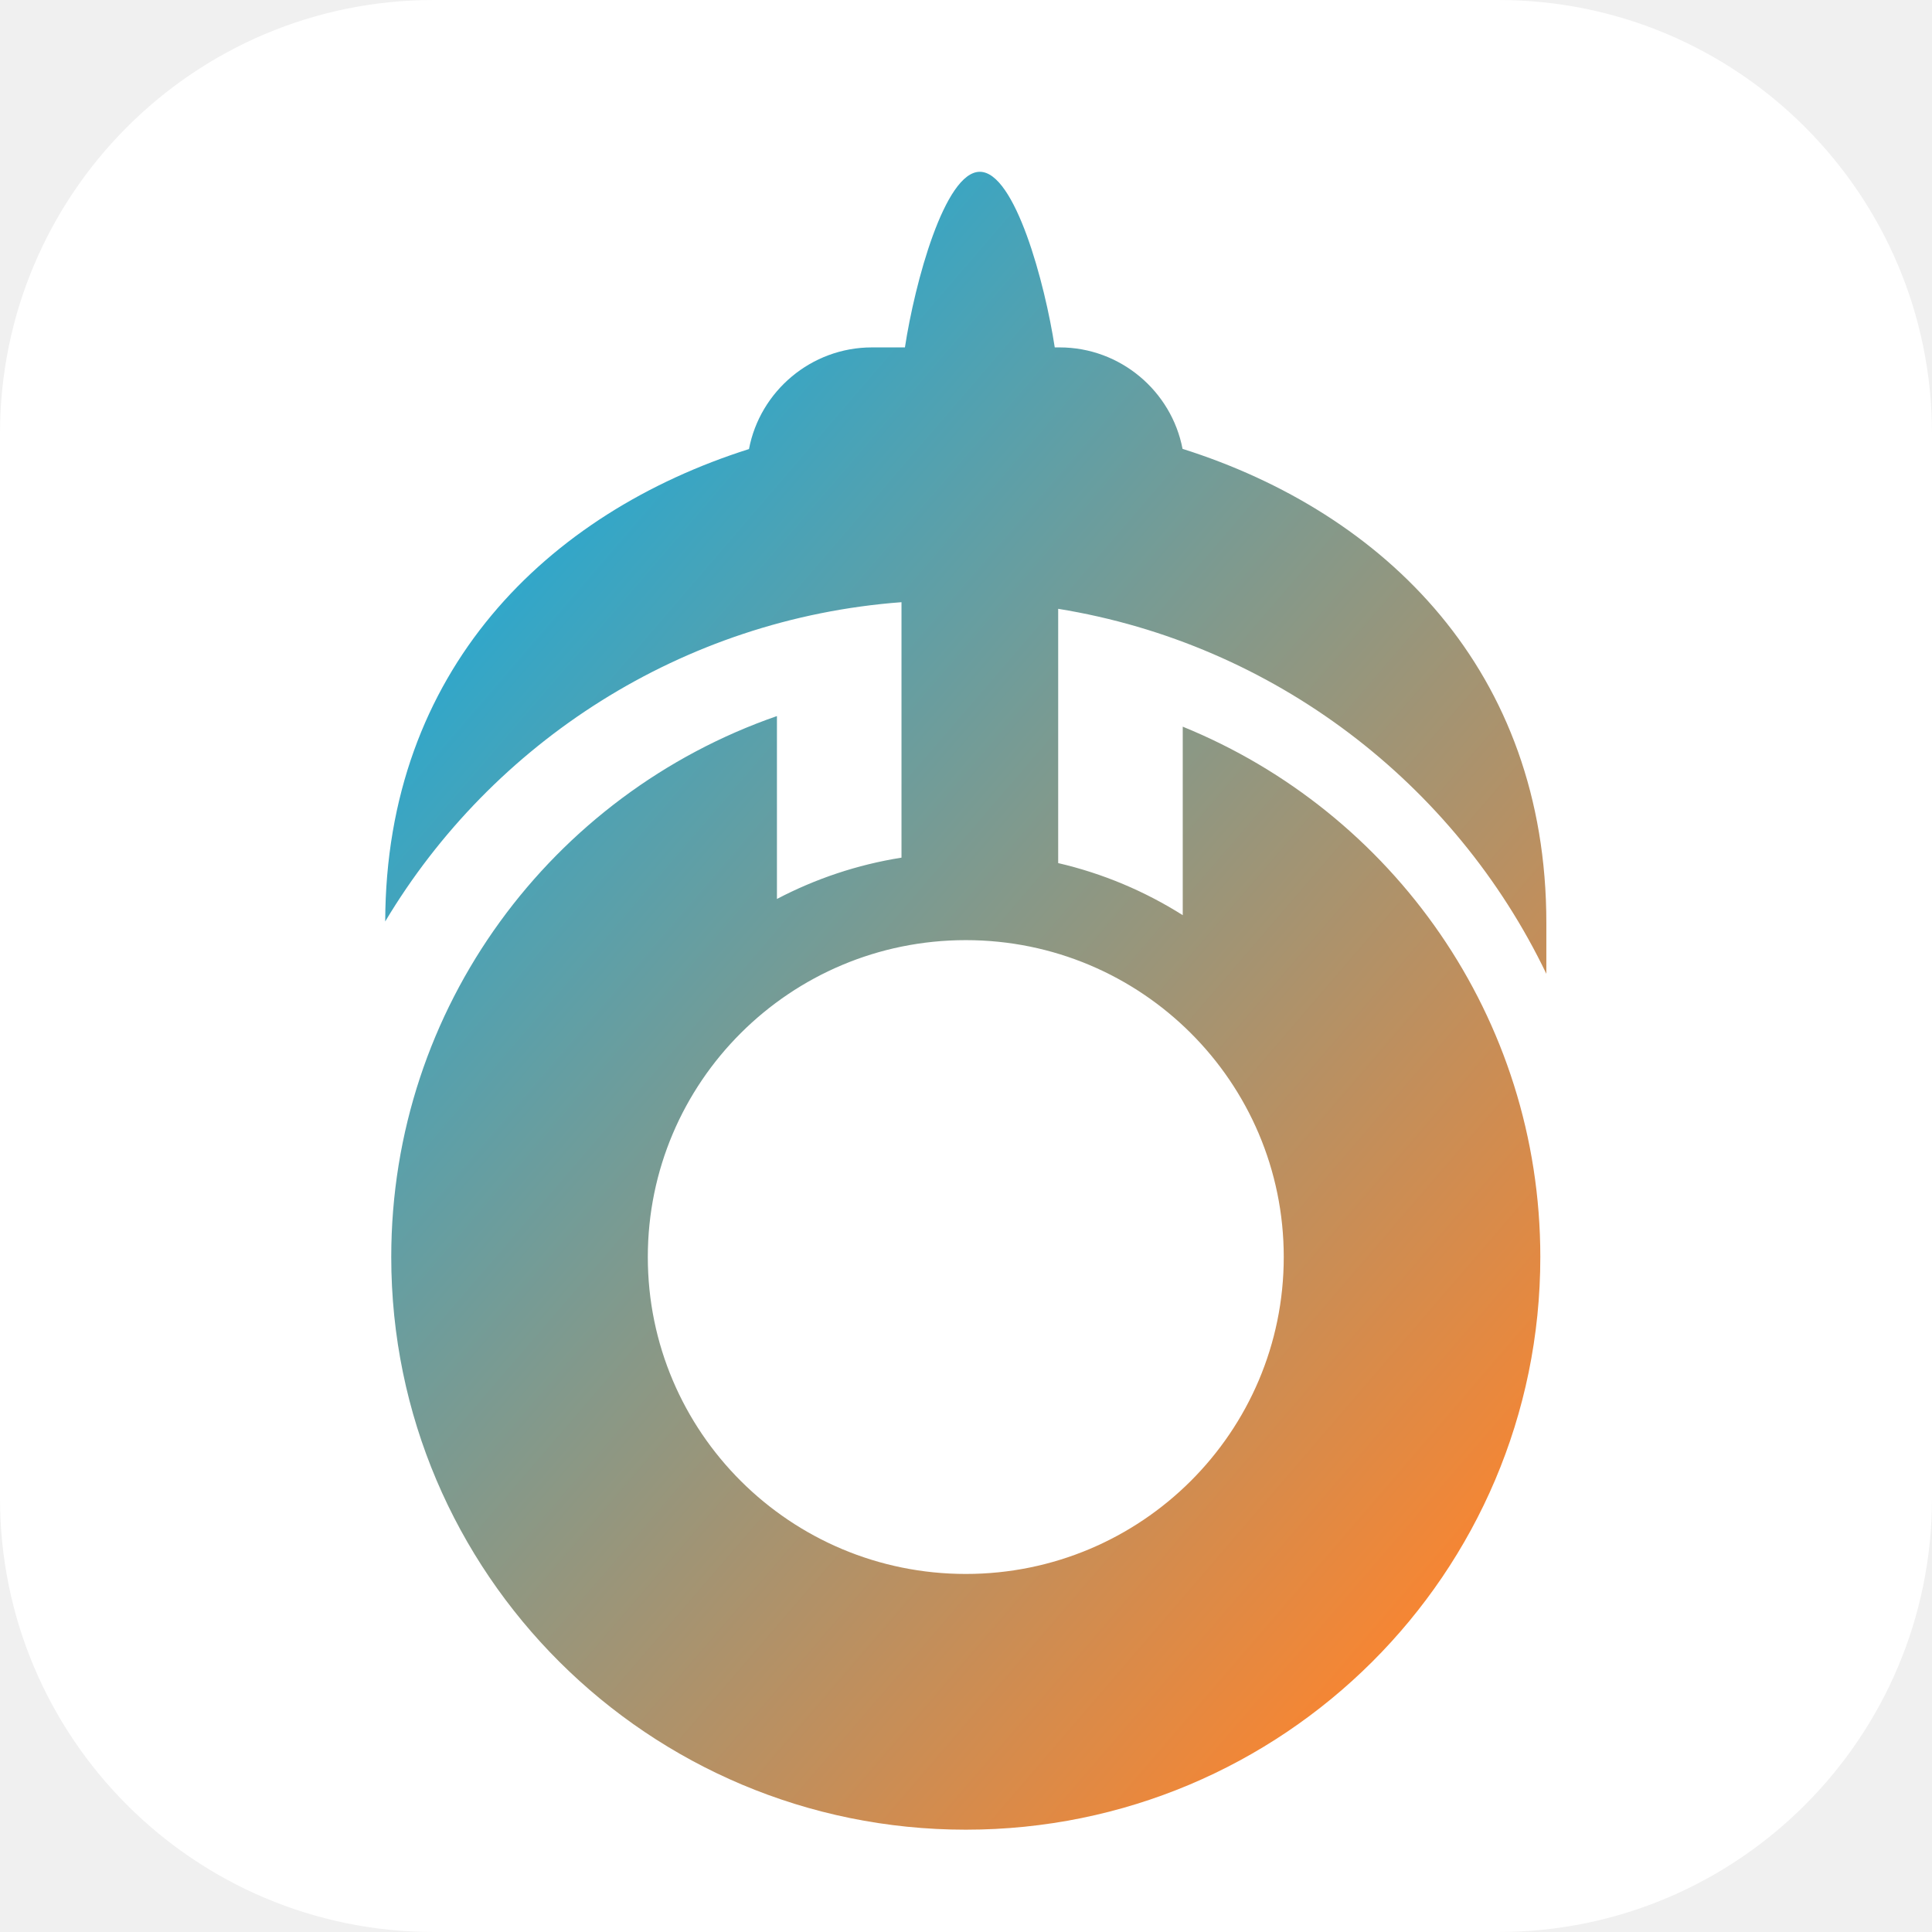
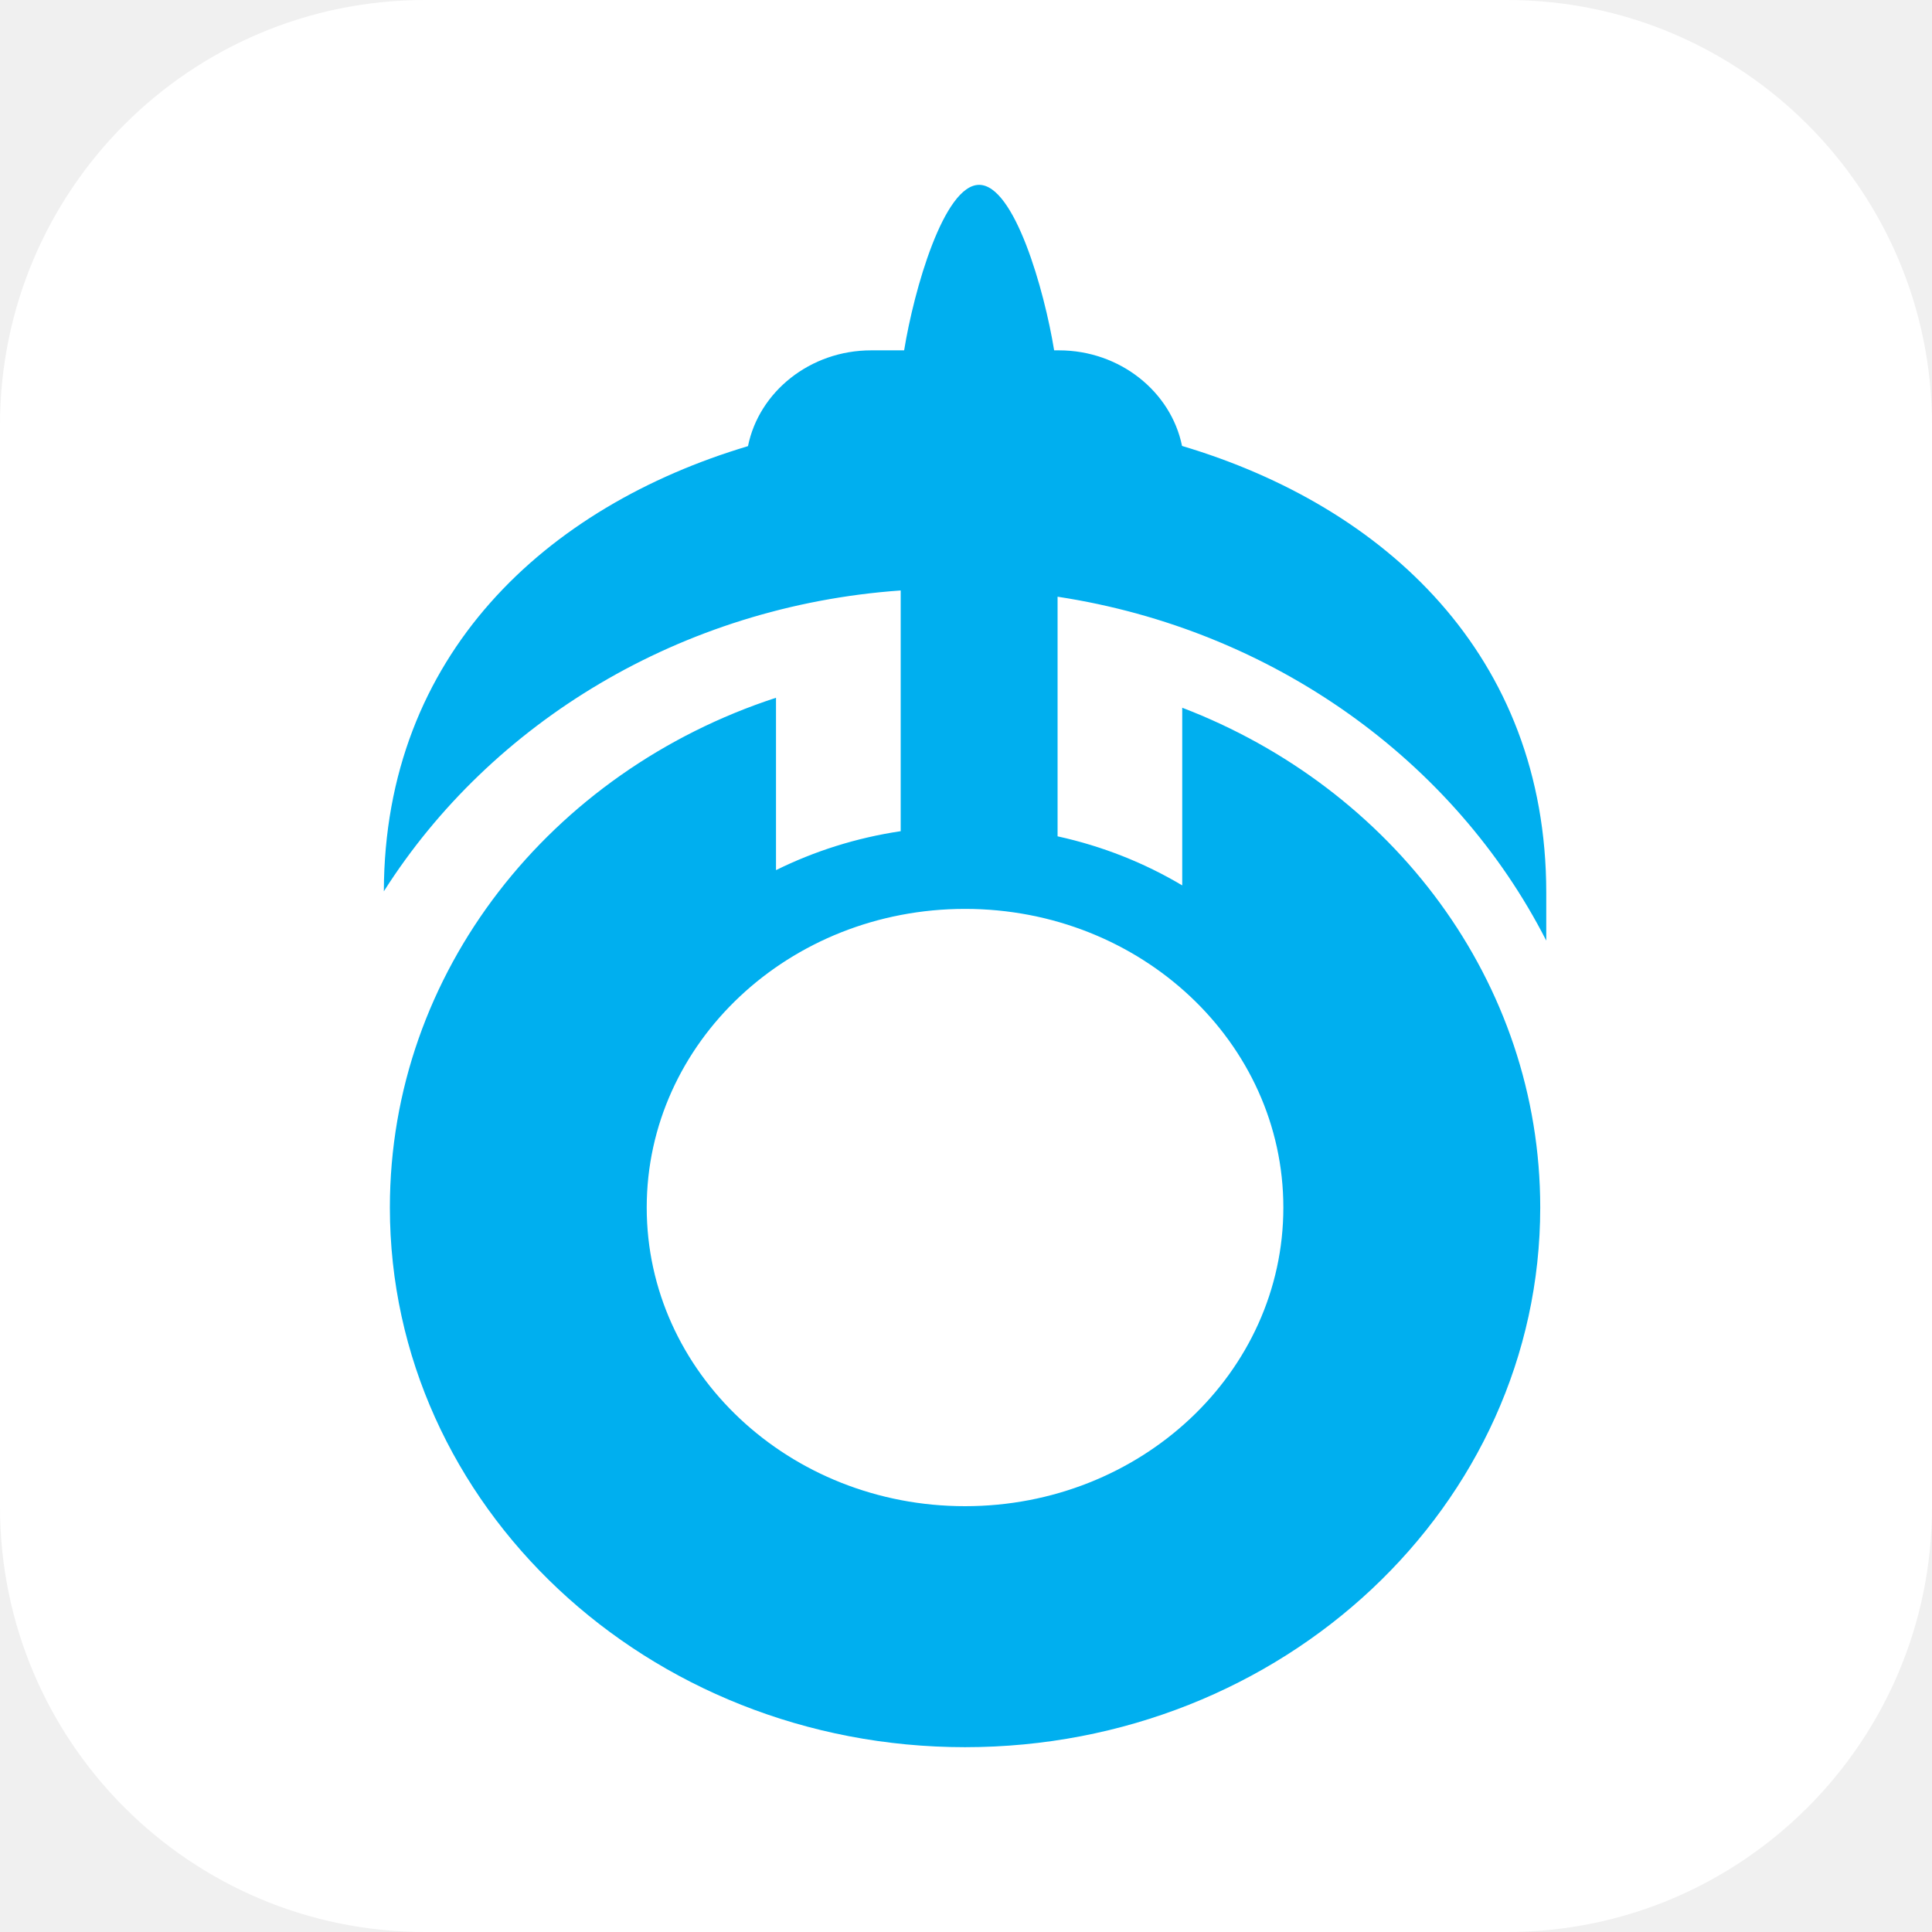
- <svg xmlns="http://www.w3.org/2000/svg" viewBox="10 9 49 49">
-   <rect x="10" y="9" width="49" height="49" rx="11" fill="#ffffff" />
-   <path fill-rule="evenodd" clip-rule="evenodd" d="M36.838 30.89C37.975 31.154 39.04 31.606 39.997 32.211V27.43C45.317 29.594 49.066 34.801 49.066 40.881C49.066 48.903 42.542 55.405 34.495 55.405C26.447 55.405 19.923 48.903 19.923 40.881C19.923 34.532 24.01 29.136 29.705 27.161V31.8C30.677 31.29 31.74 30.93 32.864 30.752V24.273C27.291 24.691 22.481 27.835 19.77 32.37C19.786 26.008 23.873 22.014 28.996 20.389C29.273 18.927 30.569 17.811 32.114 17.811H32.951C33.2 16.18 33.959 13.357 34.851 13.357H34.851C35.743 13.357 36.502 16.18 36.751 17.811H36.875C38.418 17.811 39.713 18.924 39.992 20.384C45.126 22.007 49.219 26.013 49.219 32.407V33.698C46.9 28.869 42.316 25.329 36.838 24.441V30.891L36.838 30.89ZM34.495 32.844C38.948 32.844 42.559 36.442 42.559 40.881C42.559 45.321 38.948 48.919 34.495 48.919C30.041 48.919 26.43 45.321 26.43 40.881C26.43 36.442 30.041 32.844 34.495 32.844Z" fill="url(#paint0_linear_381_2679)" />
-   <defs>
-     <linearGradient id="paint0_linear_381_2679" x1="49.235" y1="46.006" x2="16.669" y2="18" gradientUnits="userSpaceOnUse">
-       <stop stop-color="#F58634" />
-       <stop offset="1" stop-color="#00AFEF" />
-     </linearGradient>
-   </defs>
+ <svg xmlns="http://www.w3.org/2000/svg" viewBox="132.4 74.15 50 50">
+   <rect x="132.4" y="74.15" width="50" height="50" rx="11" fill="#ffffff" />
+   <path fill-rule="evenodd" clip-rule="evenodd" d="M159.77 95.794C160.931 96.048 162.019 96.482 162.996 97.064V92.466C168.431 94.547 172.261 99.554 172.261 105.401C172.261 113.114 165.596 119.367 157.375 119.367C149.154 119.367 142.49 113.114 142.49 105.401C142.49 99.296 146.665 94.107 152.483 92.208V96.669C153.476 96.178 154.562 95.832 155.71 95.661V89.431C150.016 89.833 145.103 92.856 142.334 97.217C142.35 91.099 146.525 87.259 151.758 85.696C152.042 84.29 153.366 83.217 154.944 83.217H155.799C156.053 81.648 156.829 78.934 157.74 78.934H157.74C158.651 78.934 159.426 81.648 159.681 83.217H159.807C161.383 83.217 162.706 84.287 162.991 85.691C168.235 87.252 172.417 91.104 172.417 97.252V98.493C170.048 93.851 165.365 90.446 159.77 89.593V95.794V95.794ZM157.375 97.672C161.925 97.672 165.613 101.132 165.613 105.401C165.613 109.67 161.925 113.13 157.375 113.13C152.826 113.13 149.137 109.67 149.137 105.401C149.137 101.132 152.826 97.672 157.375 97.672Z" fill="#00AFEF" />
</svg>
